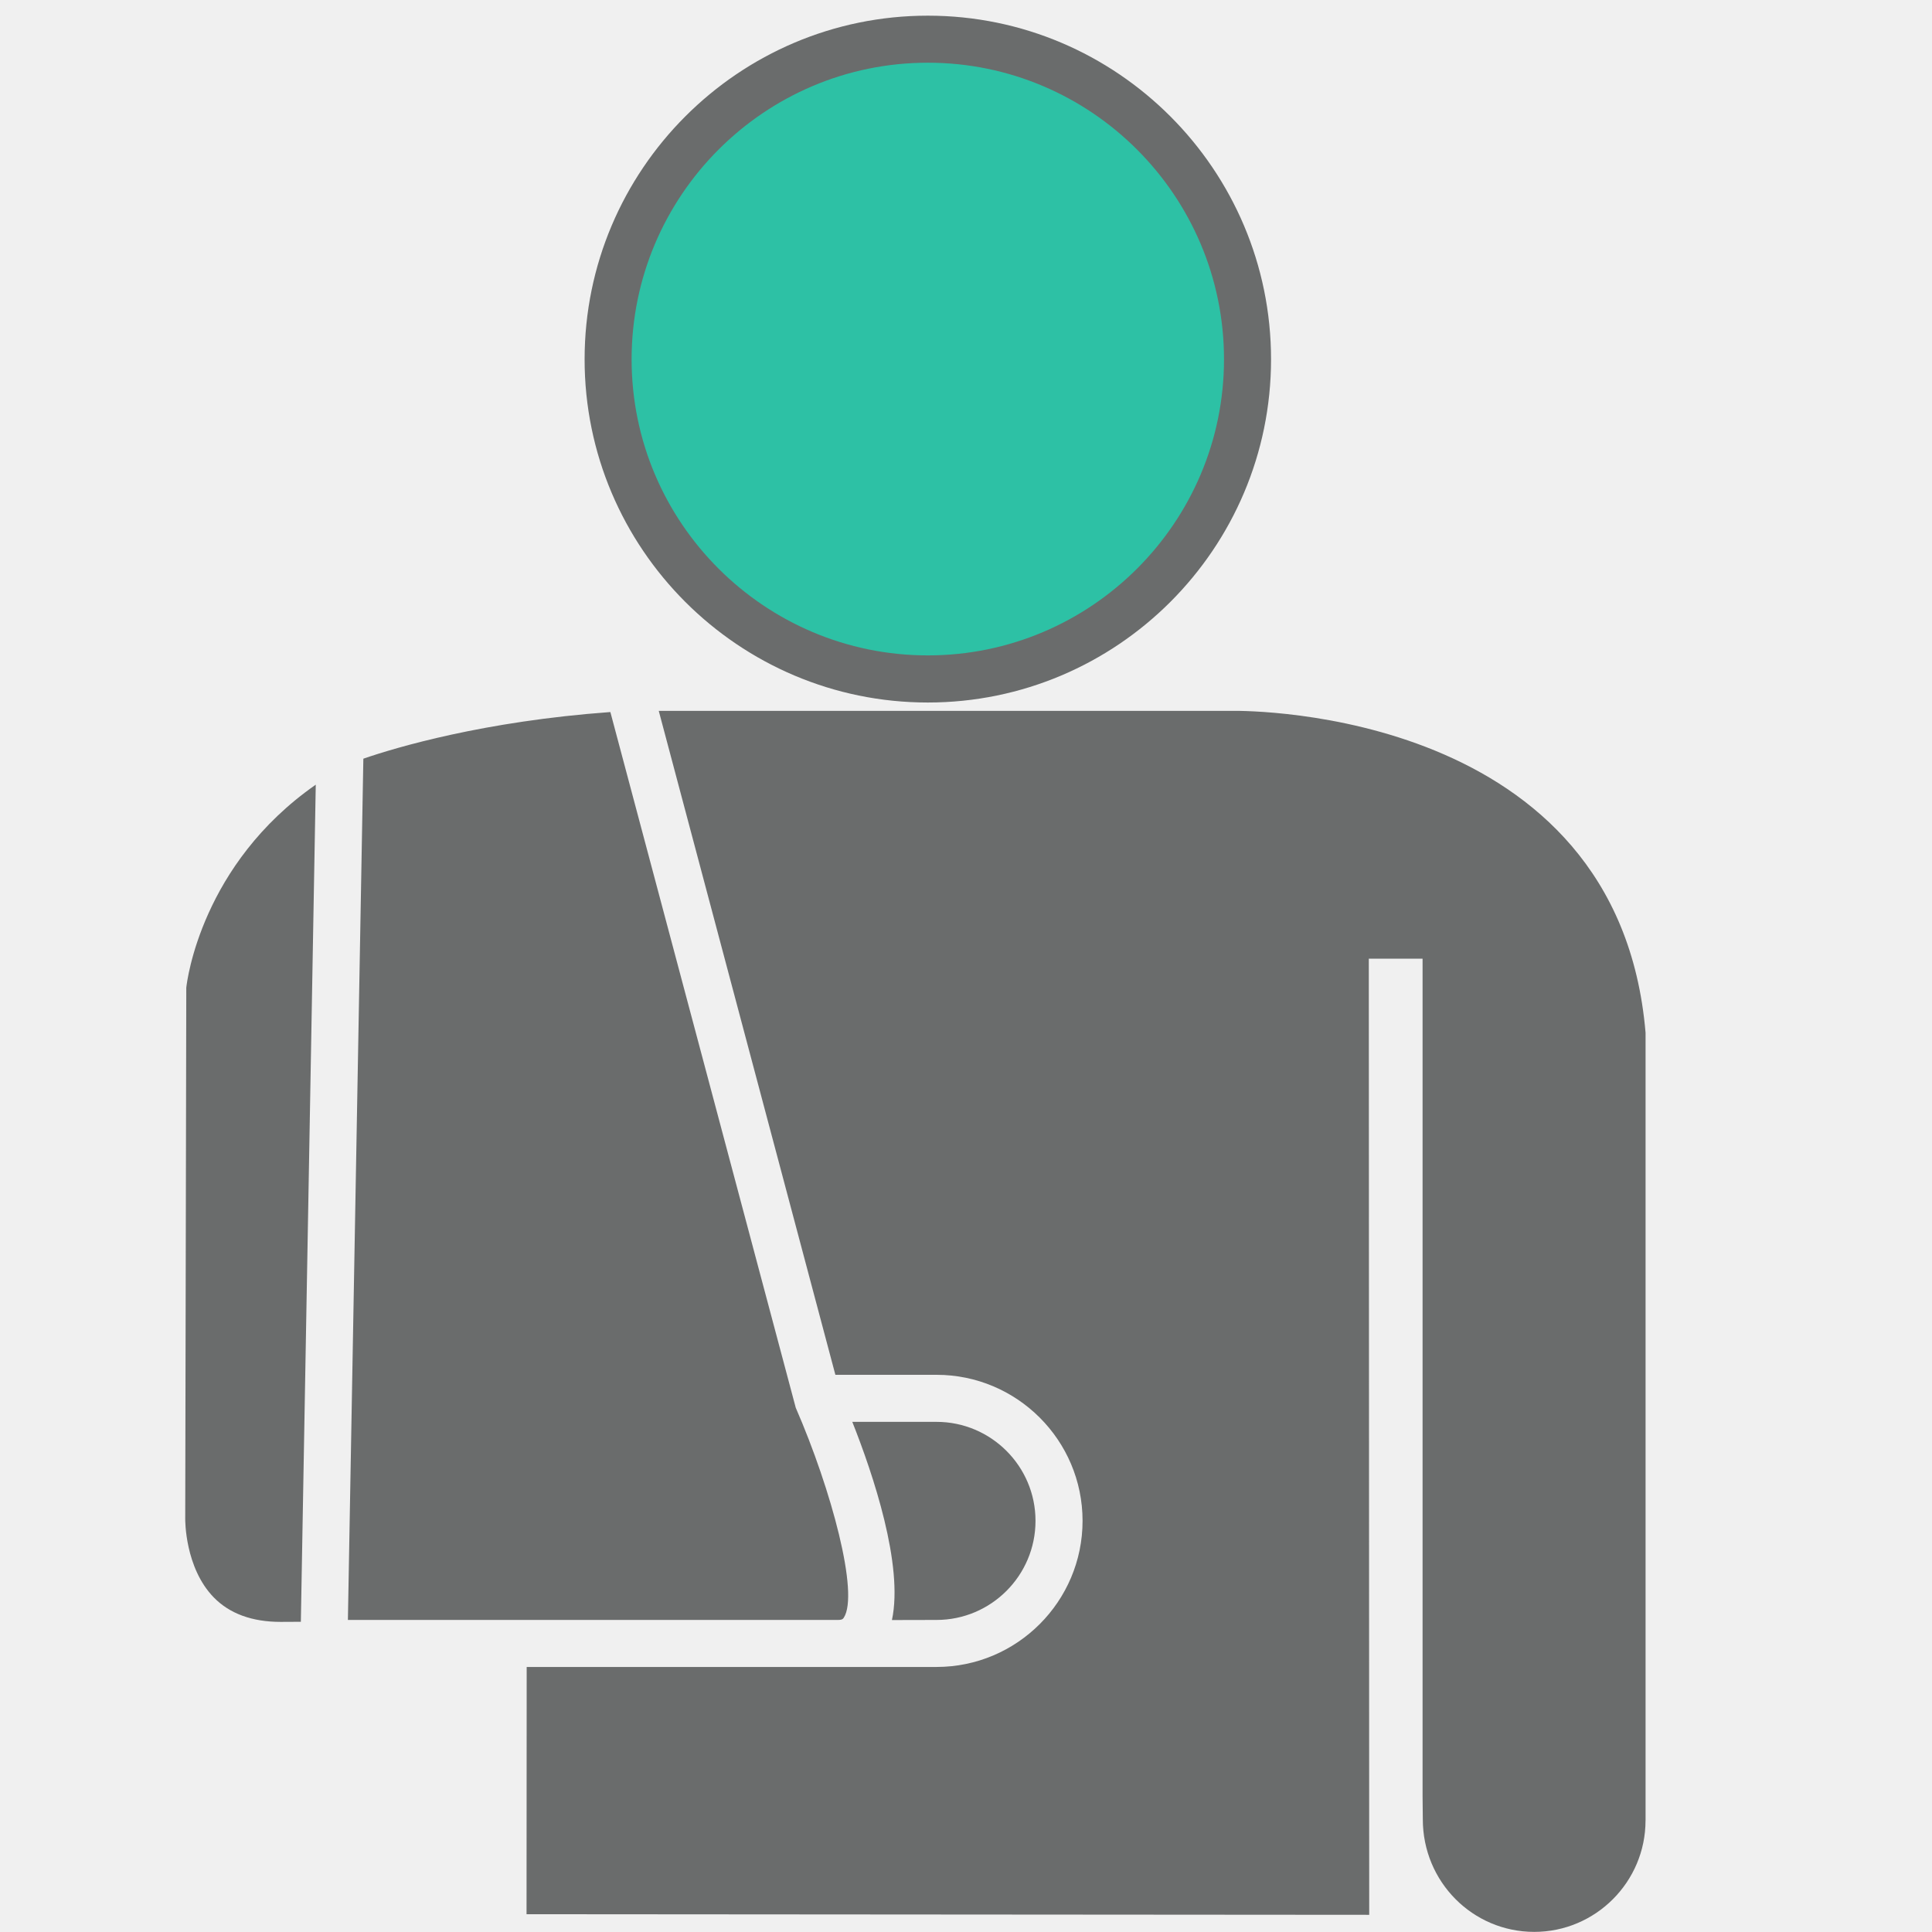
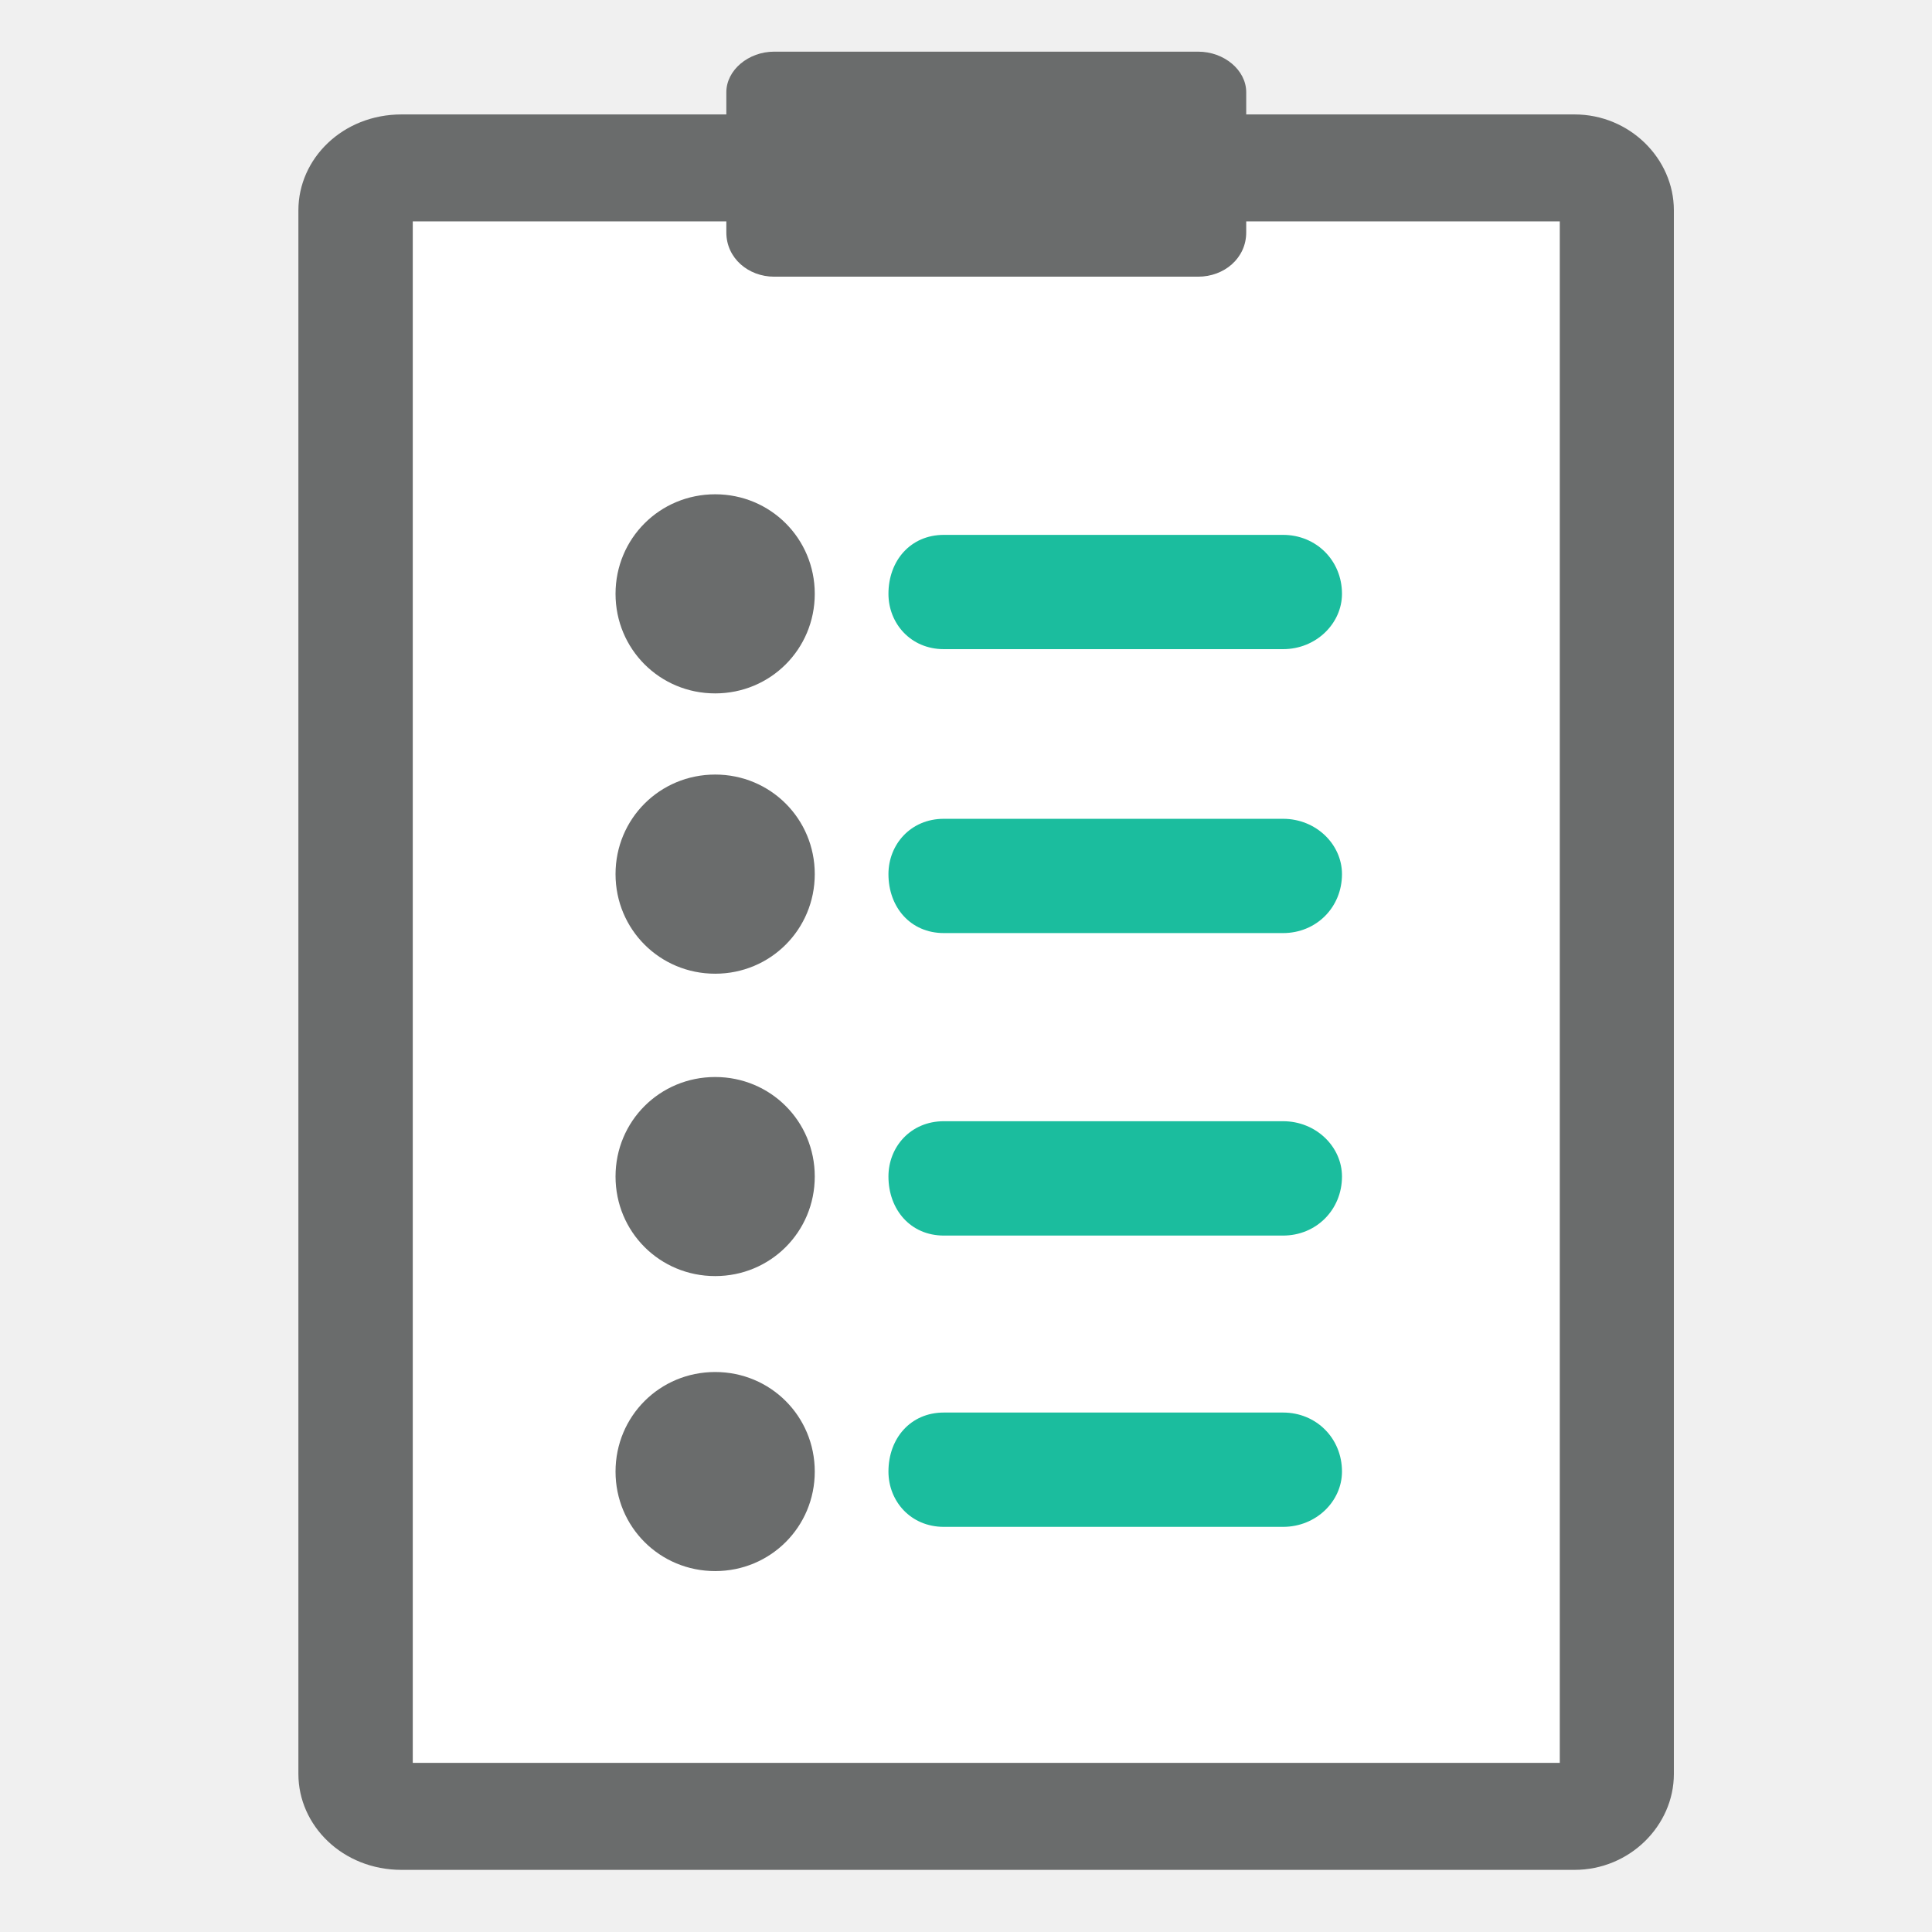
- <svg xmlns="http://www.w3.org/2000/svg" version="1.1" id="Capa_1" x="0px" y="0px" viewBox="0 0 100 100" xml:space="preserve" width="100" height="100">
-   <defs id="defs47">
- 	
- 
- 		
- 		
- 	</defs>
-   <g id="g4" transform="translate(0,-380.545)">
- 			
- 		</g>
-   <ellipse style="opacity:0.911;fill:#18bc9c;fill-opacity:0.984;stroke-width:0.217" id="path865" cx="48.169" cy="18.471" rx="16.969" ry="17.36" />
-   <path style="fill:#6a6c6c;fill-opacity:1;stroke-width:0.217" d="m 48.024,36.362 c 9.799,0 17.765,-7.971 17.765,-17.765 0,-9.804 -7.966,-17.786 -17.765,-17.786 -9.794,0 -17.765,7.982 -17.765,17.786 -2.18e-4,9.796 7.971,17.765 17.765,17.765 z m 0,-33.116 c 8.452,0 15.33,6.885 15.33,15.351 0,8.45 -6.878,15.326 -15.33,15.326 -8.455,0 -15.332,-6.877 -15.332,-15.326 0.002,-8.466 6.876,-15.351 15.332,-15.351 z" id="path2" />
-   <g id="g8" transform="matrix(0.2172482,0,0,0.2172482,-4.818158,-4.403625)">
-     <path style="fill:#6a6c6c;fill-opacity:1" d="m 93.857,406.664 -4.812,0.024 c -6.812,0 -12.168,-1.967 -15.932,-5.828 -6.901,-7.08 -6.812,-18.46 -6.804,-18.81 l 0.252,-126.456 c 0.179,-1.756 3.674,-29.442 30.848,-48.373 z m 11.209,-0.43 3.682,-205.206 c 7.812,-2.691 28.735,-8.925 58.851,-11.112 l 44.171,165.758 c 8.519,19.549 15.144,44.341 11.437,50.023 -0.187,0.26 -0.35,0.528 -1.406,0.528 H 105.066 Z m 309.163,47.771 c 0,14.64 -11.908,26.54 -26.515,26.54 -14.64,0 -26.548,-11.9 -26.548,-26.824 l -0.057,-5.592 V 248.677 h -12.811 l 0.098,227.803 -200.768,-0.146 0.033,-58.908 h 74.133 23.508 c 19.183,0 34.798,-15.623 34.798,-34.815 0,-19.192 -15.615,-34.79 -34.798,-34.79 h -24.093 l -42.082,-158.19 h 136.828 c 3.829,-0.024 91.788,-0.26 98.283,76.709 v 187.664 h -0.009 z M 225.239,359.031 H 245.3 c 13.014,0 23.589,10.583 23.589,23.581 0,13.038 -10.583,23.613 -23.589,23.613 l -10.616,0.024 c 2.797,-13.054 -4.486,-34.732 -9.445,-47.218 z" id="path6" />
+ <svg xmlns="http://www.w3.org/2000/svg" width="100mm" height="100mm" viewBox="0 0 100 100" version="1.1" id="svg2168">
+   <defs id="defs2162" />
+   <g id="layer1" transform="translate(0,-197)">
+     <path id="path368" style="fill:#6a6c6c;fill-opacity:1;fill-rule:evenodd;stroke:none;stroke-width:0.2" d="M 81.497,202.923 H 64.504 v -1.148 c 0,-1.146 -1.144,-2.101 -2.486,-2.101 H 40.067 c -1.328,0 -2.472,0.955 -2.472,2.101 v 1.148 H 20.785 c -3.051,0 -5.34,2.289 -5.34,4.959 v 80.941 c 0,2.668 2.289,4.961 5.34,4.961 h 60.712 c 2.856,0 5.142,-2.293 5.142,-4.961 v -80.941 c 0,-2.67 -2.287,-4.959 -5.142,-4.959 v 0" />
+     <path id="path370" style="fill:#ffffff;fill-opacity:1;fill-rule:evenodd;stroke:none;stroke-width:0.2" d="M 80.734,288.246 H 21.365 v -79.787 h 16.23 v 0.571 c 0,1.338 1.144,2.291 2.472,2.291 h 21.951 c 1.342,0 2.486,-0.953 2.486,-2.291 v -0.571 h 16.23 v 79.787" />
+     <path id="path372" style="fill:#6a6c6c;fill-opacity:1;fill-rule:evenodd;stroke:none;stroke-width:0.2" d="m 42.172,242.243 c 0,-2.862 -2.291,-5.152 -5.154,-5.152 -2.87,0 -5.158,2.291 -5.158,5.152 0,2.864 2.289,5.156 5.158,5.156 2.864,0 5.154,-2.293 5.154,-5.156 v 0" />
+     <path id="path374" style="fill:#18bc9c;fill-opacity:0.984;fill-rule:evenodd;stroke:none;stroke-width:0.2" d="M 66.41,239.381 H 48.854 c -1.723,0 -2.868,1.336 -2.868,2.862 0,1.719 1.144,3.053 2.868,3.053 h 17.556 c 1.723,0 3.051,-1.334 3.051,-3.053 0,-1.526 -1.328,-2.862 -3.051,-2.862 v 0" />
+     <path id="path376" style="fill:#6a6c6c;fill-opacity:1;fill-rule:evenodd;stroke:none;stroke-width:0.2" d="m 42.172,257.894 c 0,-2.86 -2.291,-5.148 -5.154,-5.148 -2.87,0 -5.158,2.289 -5.158,5.148 0,2.87 2.289,5.156 5.158,5.156 2.864,0 5.154,-2.287 5.154,-5.156 v 0" />
+     <path id="path378" style="fill:#18bc9c;fill-opacity:0.984;fill-rule:evenodd;stroke:none;stroke-width:0.2" d="M 66.41,255.034 H 48.854 c -1.723,0 -2.868,1.334 -2.868,2.86 0,1.719 1.144,3.059 2.868,3.059 h 17.556 c 1.723,0 3.051,-1.34 3.051,-3.059 0,-1.526 -1.328,-2.86 -3.051,-2.86 v 0" />
+     <path id="path380" style="fill:#6a6c6c;fill-opacity:1;fill-rule:evenodd;stroke:none;stroke-width:0.2" d="m 42.172,227.736 c 0,-2.862 -2.291,-5.152 -5.154,-5.152 -2.87,0 -5.158,2.291 -5.158,5.152 0,2.864 2.289,5.154 5.158,5.154 2.864,0 5.154,-2.291 5.154,-5.154 v 0" />
+     <path id="path382" style="fill:#6a6c6c;fill-opacity:1;fill-rule:evenodd;stroke:none;stroke-width:0.2" d="m 42.172,273.169 c 0,-2.866 -2.291,-5.154 -5.154,-5.154 -2.87,0 -5.158,2.289 -5.158,5.154 0,2.862 2.289,5.15 5.158,5.15 2.864,0 5.154,-2.289 5.154,-5.15 v 0" />
+     <path id="path384" style="fill:#18bc9c;fill-opacity:0.984;fill-rule:evenodd;stroke:none;stroke-width:0.2" d="M 66.41,270.113 H 48.854 c -1.723,0 -2.868,1.334 -2.868,3.055 0,1.528 1.144,2.862 2.868,2.862 h 17.556 c 1.723,0 3.051,-1.334 3.051,-2.862 0,-1.721 -1.328,-3.055 -3.051,-3.055 v 0" />
+     <path id="path386" style="fill:#18bc9c;fill-opacity:0.984;fill-rule:evenodd;stroke:none;stroke-width:0.2" d="M 66.41,224.685 H 48.854 c -1.723,0 -2.868,1.334 -2.868,3.051 0,1.524 1.144,2.864 2.868,2.864 h 17.556 c 1.723,0 3.051,-1.34 3.051,-2.864 0,-1.717 -1.328,-3.051 -3.051,-3.051 v 0" />
  </g>
-   <g id="g14" transform="translate(0,-380.545)">
- </g>
-   <g id="g16" transform="translate(0,-380.545)">
- </g>
-   <g id="g18" transform="translate(0,-380.545)">
- </g>
-   <g id="g20" transform="translate(0,-380.545)">
- </g>
-   <g id="g22" transform="translate(0,-380.545)">
- </g>
-   <g id="g24" transform="translate(0,-380.545)">
- </g>
-   <g id="g26" transform="translate(0,-380.545)">
- </g>
-   <g id="g28" transform="translate(0,-380.545)">
- </g>
-   <g id="g30" transform="translate(0,-380.545)">
- </g>
-   <g id="g32" transform="translate(0,-380.545)">
- </g>
-   <g id="g34" transform="translate(0,-380.545)">
- </g>
-   <g id="g36" transform="translate(0,-380.545)">
- </g>
-   <g id="g38" transform="translate(0,-380.545)">
- </g>
-   <g id="g40" transform="translate(0,-380.545)">
- </g>
-   <g id="g42" transform="translate(0,-380.545)">
- </g>
</svg>
